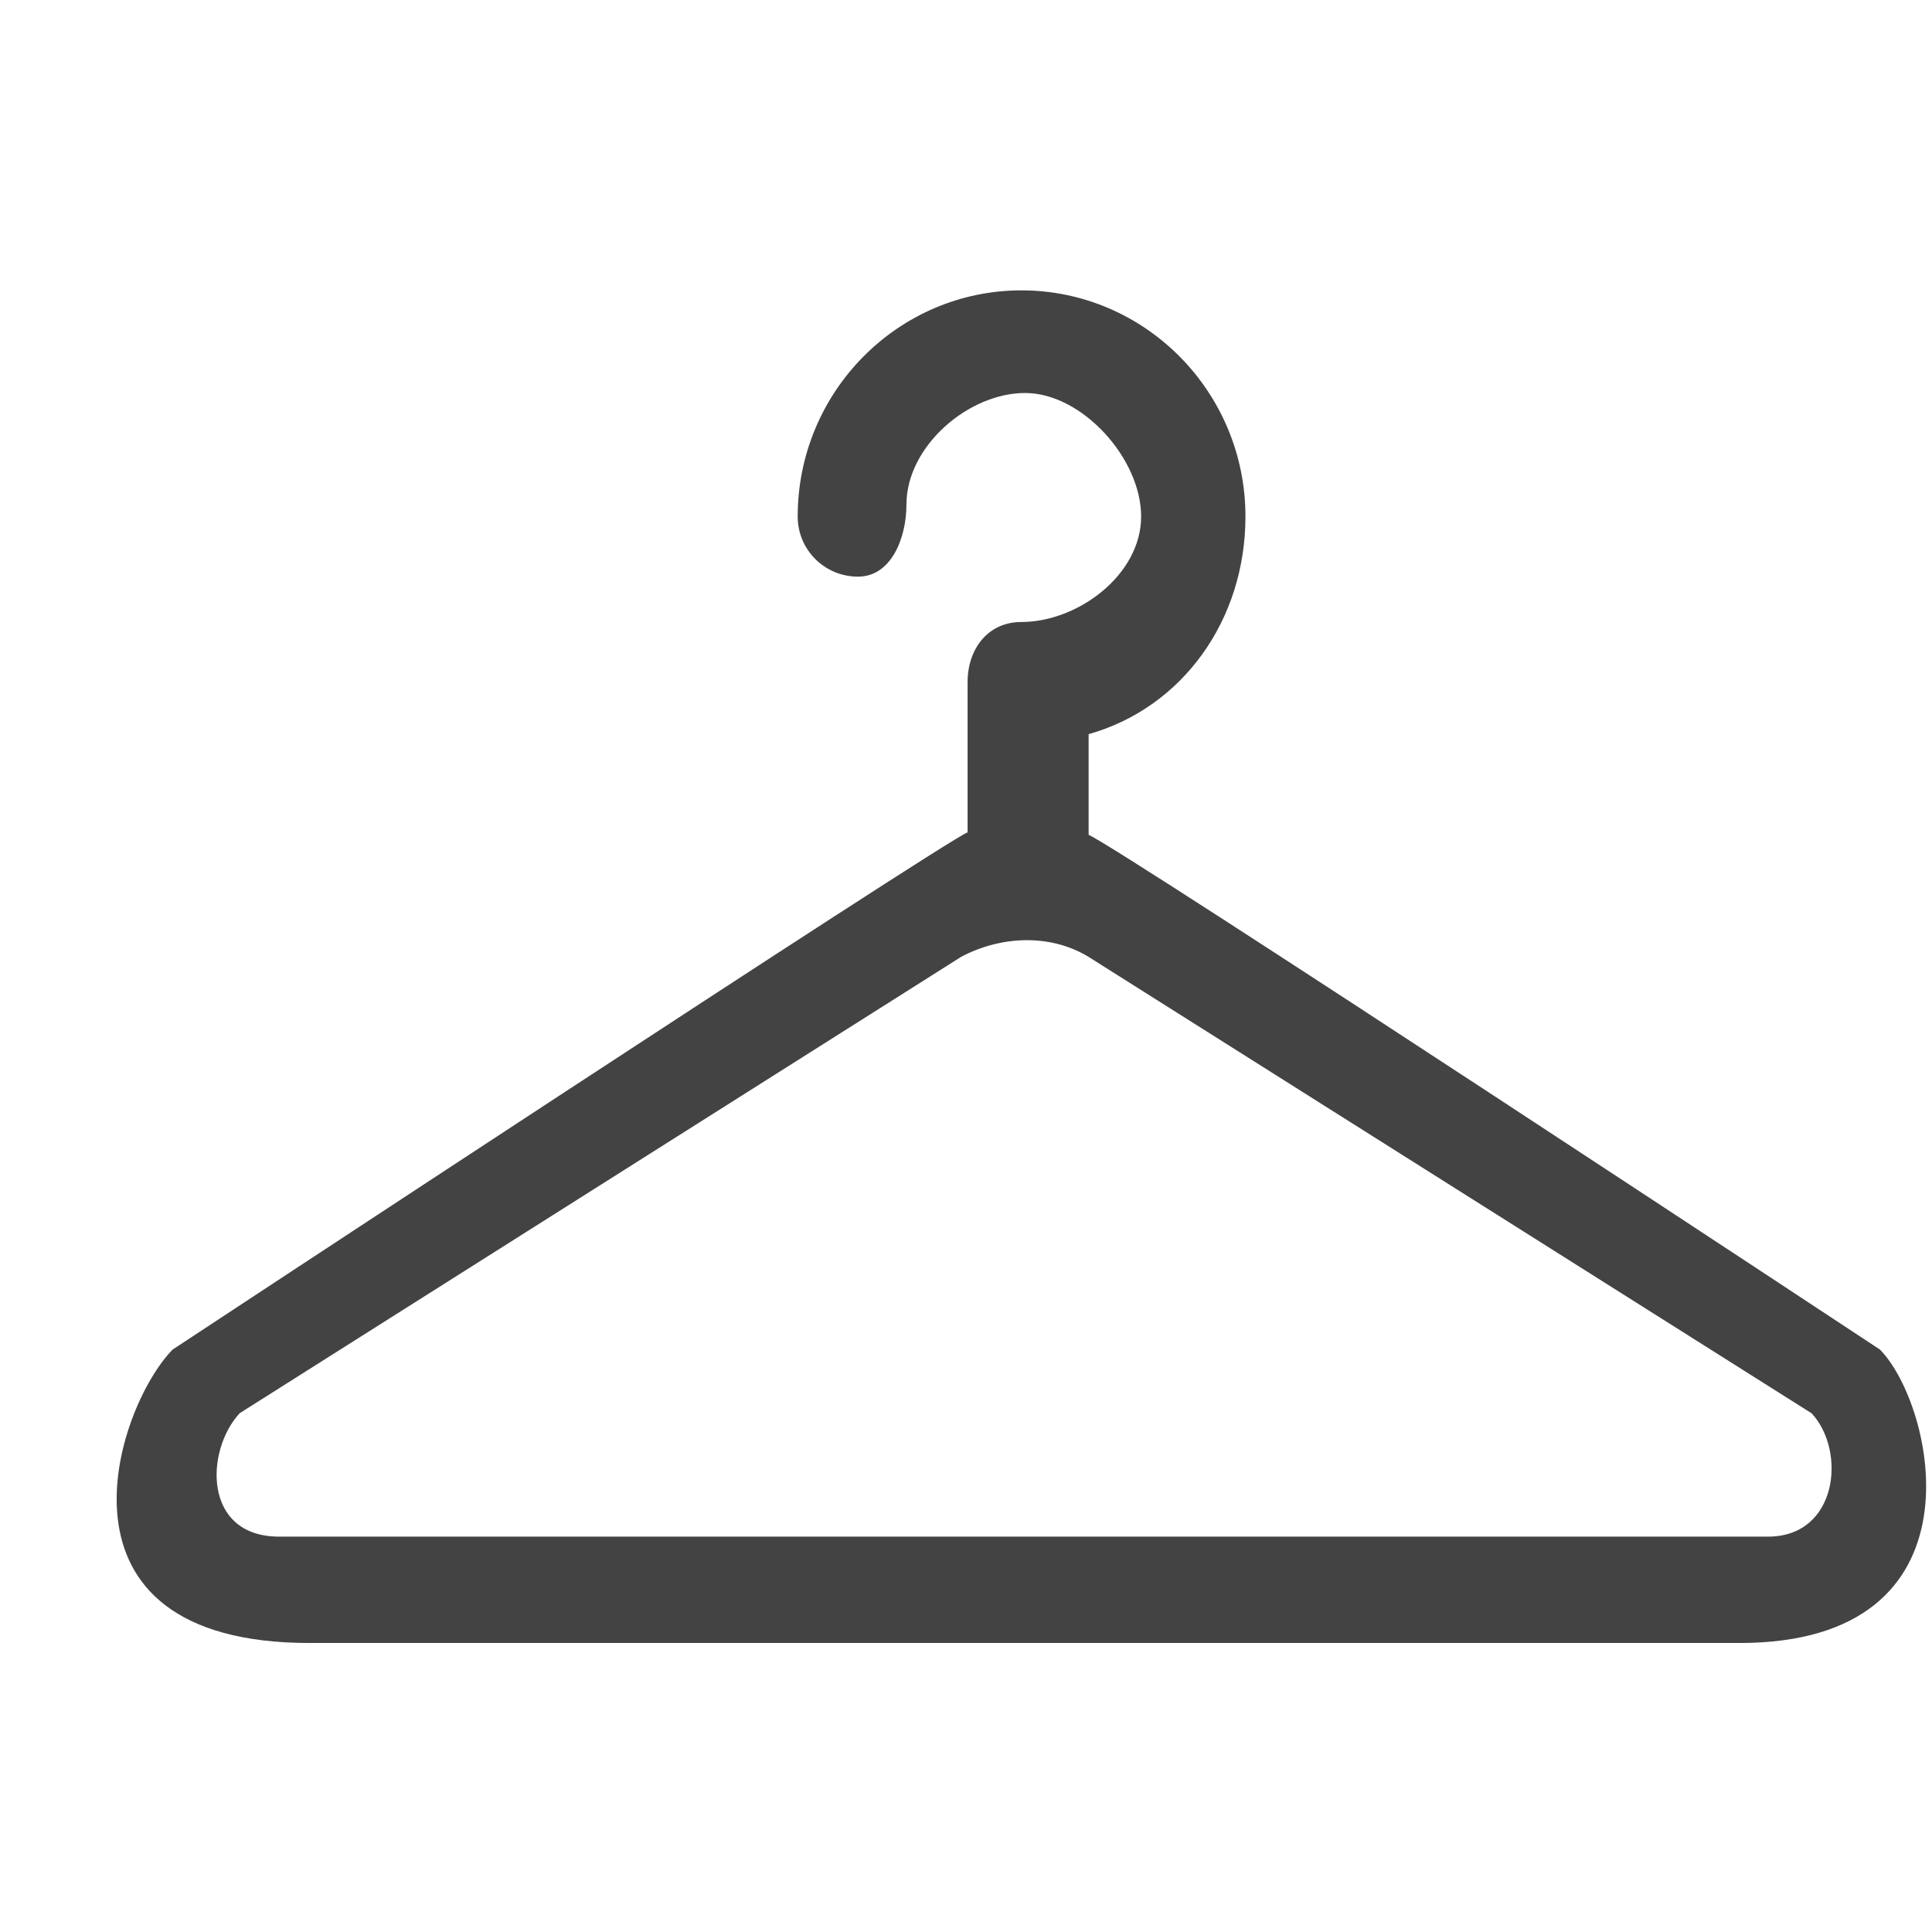
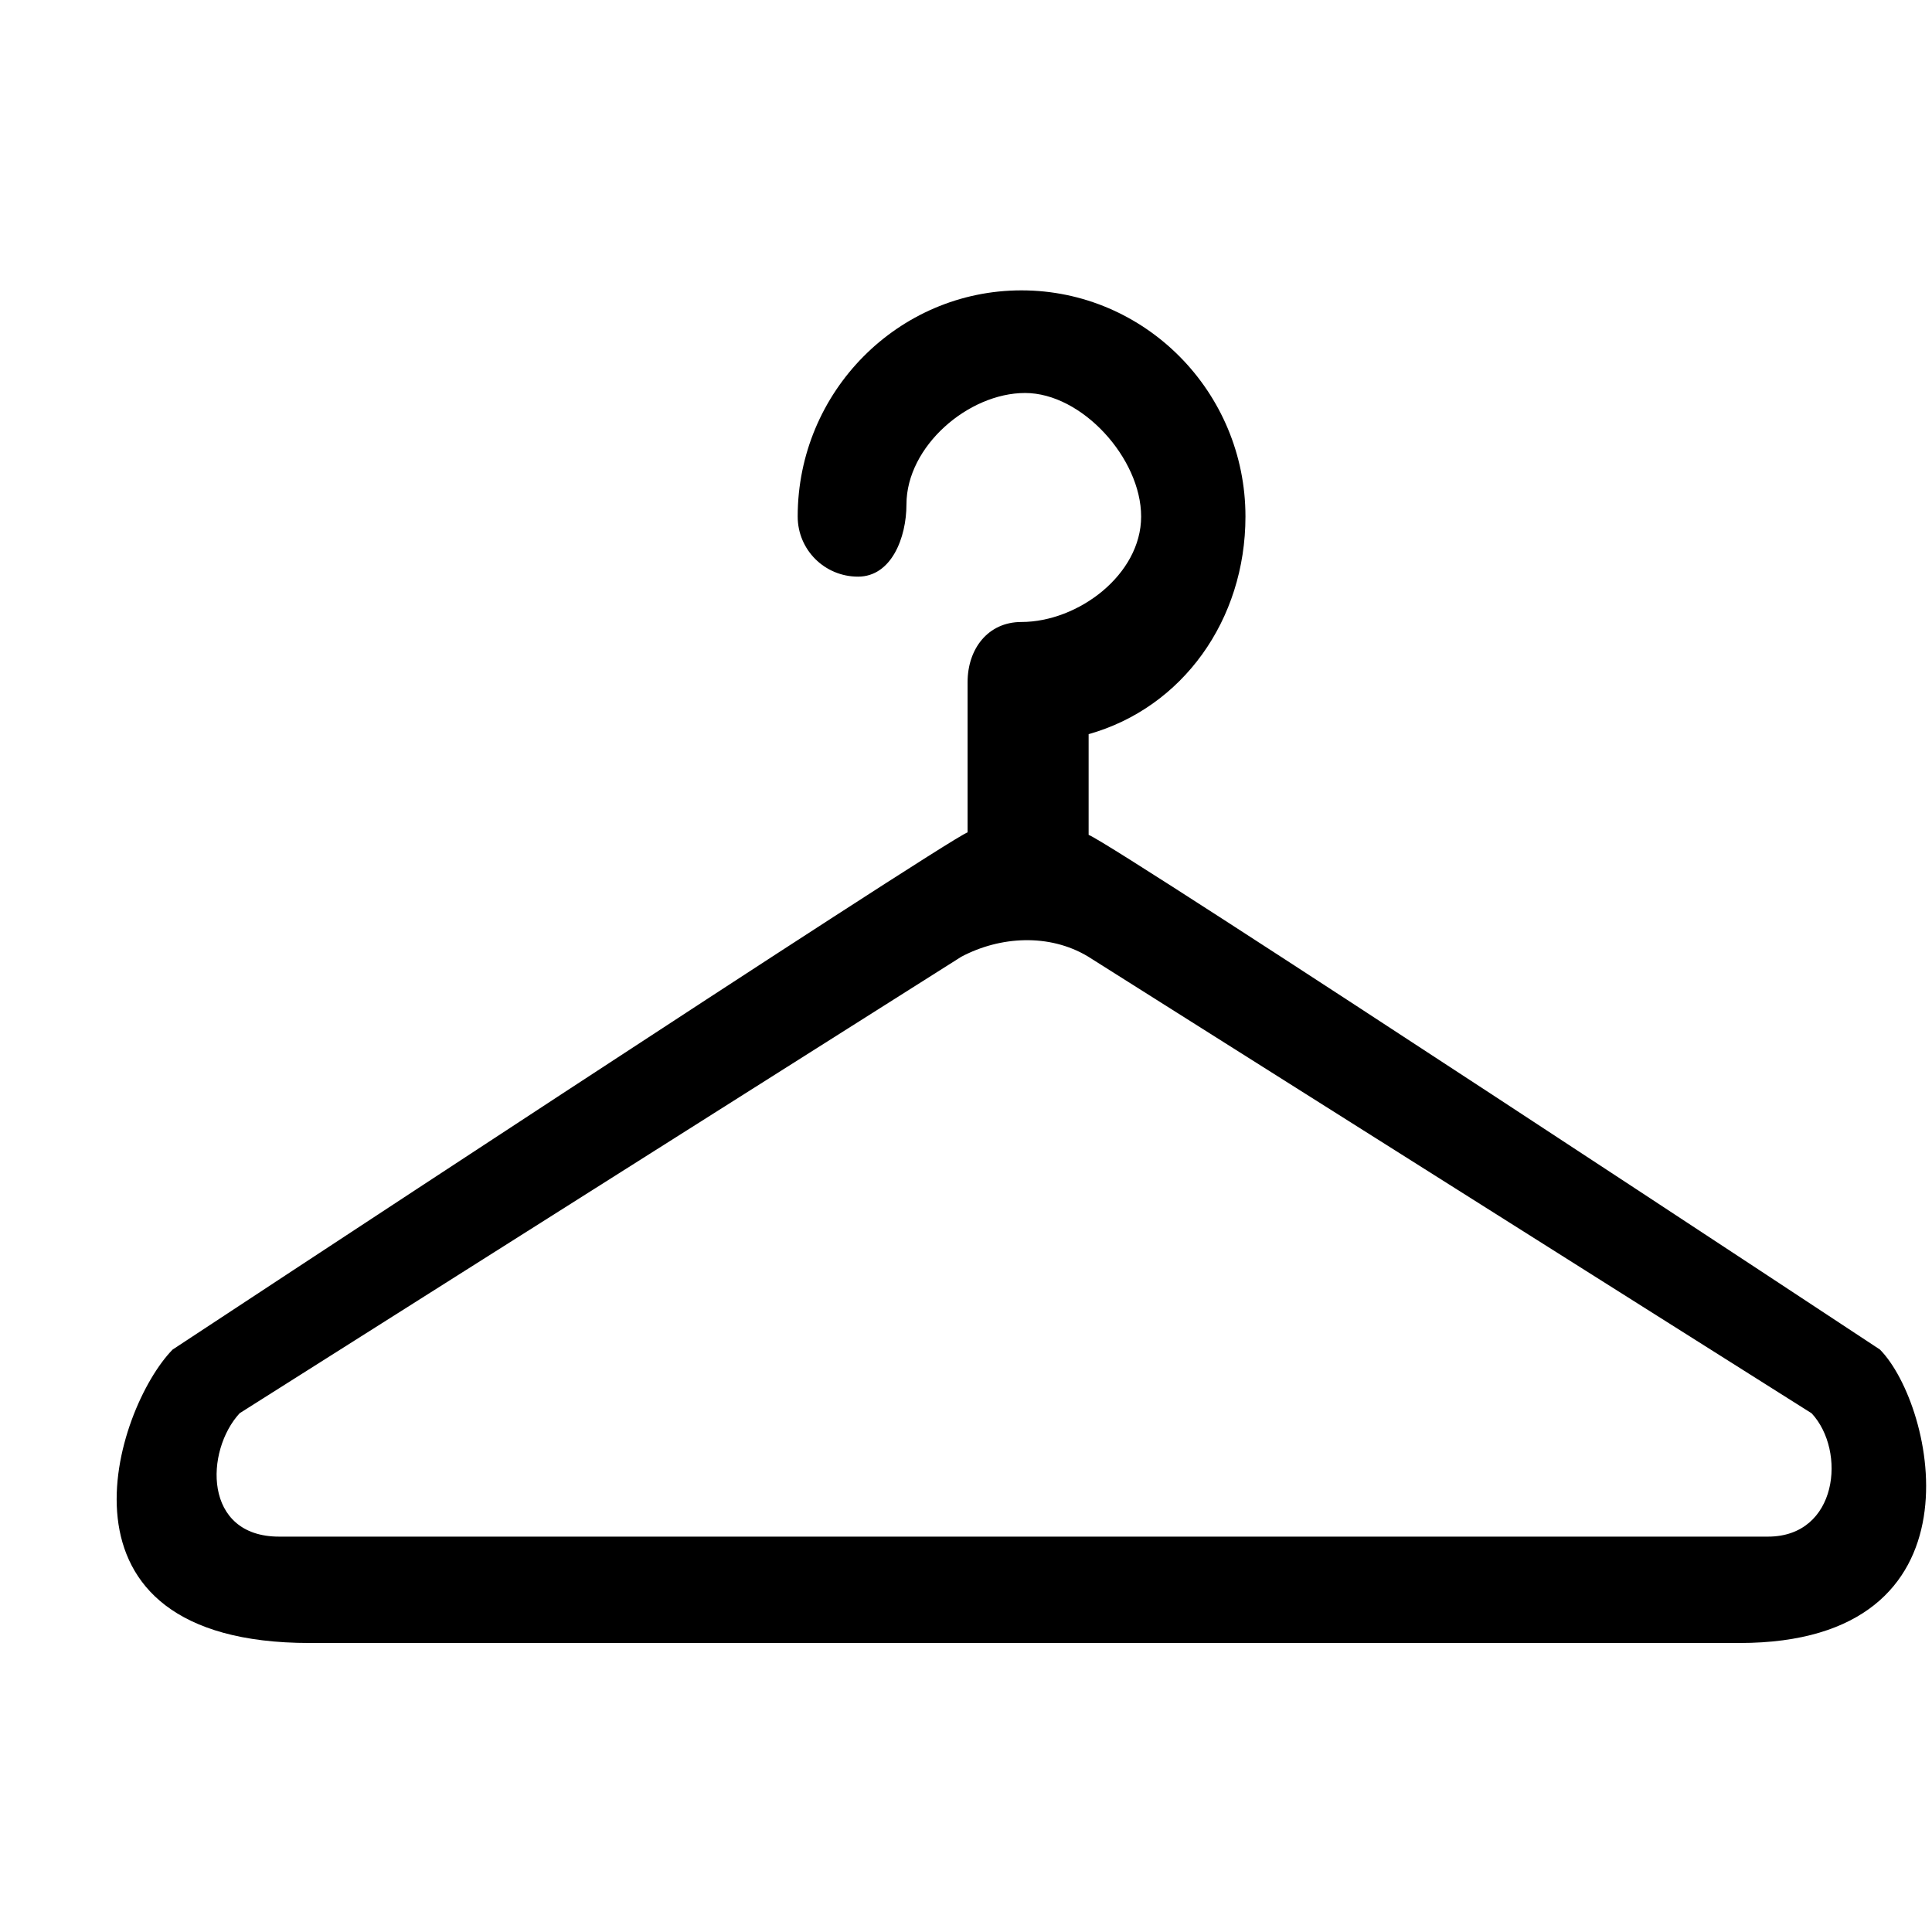
- <svg xmlns="http://www.w3.org/2000/svg" width="800px" height="800px" viewBox="0 -0.5 17 17" version="1.1" class="si-glyph si-glyph-hanger">
-   <defs>
- 
- </defs>
-   <g stroke="none" stroke-width="1" fill="none" fill-rule="evenodd">
-     <path d="M16.542,11.375 C16.542,11.375 9.841,6.953 9.579,6.846 L9.579,5.96 C10.406,5.727 10.959,4.955 10.959,4.045 C10.959,2.947 10.074,2.055 8.988,2.055 C7.902,2.055 7.019,2.948 7.019,4.045 C7.019,4.338 7.256,4.574 7.55,4.574 C7.843,4.574 7.976,4.232 7.976,3.939 C7.976,3.427 8.521,2.958 9.02,2.958 C9.52,2.958 10.041,3.533 10.041,4.045 C10.041,4.556 9.487,4.973 8.987,4.973 C8.693,4.973 8.514,5.21 8.514,5.502 L8.514,6.824 C8.316,6.897 1.519,11.375 1.519,11.375 C1.016,11.888 0.331,13.957 2.725,13.957 L15.306,13.957 C17.5,13.957 17.023,11.863 16.542,11.375 L16.542,11.375 Z M15.557,13.021 L2.456,13.021 C1.785,13.021 1.804,12.265 2.109,11.935 L8.458,7.919 C8.801,7.737 9.232,7.713 9.571,7.915 L15.941,11.936 C16.248,12.266 16.172,13.021 15.557,13.021 L15.557,13.021 Z" fill="#434343" class="si-glyph-fill">
- 
- </path>
-   </g>
+ <svg xmlns="http://www.w3.org/2000/svg" width="100px" height="100px" viewBox="0 -0.5 17 17" version="1.1" fill="#000000">
+   <path d="M16.542,11.375 C16.542,11.375 9.841,6.953 9.579,6.846 L9.579,5.96 C10.406,5.727 10.959,4.955 10.959,4.045 C10.959,2.947 10.074,2.055 8.988,2.055 C7.902,2.055 7.019,2.948 7.019,4.045 C7.019,4.338 7.256,4.574 7.55,4.574 C7.843,4.574 7.976,4.232 7.976,3.939 C7.976,3.427 8.521,2.958 9.02,2.958 C9.52,2.958 10.041,3.533 10.041,4.045 C10.041,4.556 9.487,4.973 8.987,4.973 C8.693,4.973 8.514,5.21 8.514,5.502 L8.514,6.824 C8.316,6.897 1.519,11.375 1.519,11.375 C1.016,11.888 0.331,13.957 2.725,13.957 L15.306,13.957 C17.5,13.957 17.023,11.863 16.542,11.375 L16.542,11.375 Z M15.557,13.021 L2.456,13.021 C1.785,13.021 1.804,12.265 2.109,11.935 L8.458,7.919 C8.801,7.737 9.232,7.713 9.571,7.915 L15.941,11.936 C16.248,12.266 16.172,13.021 15.557,13.021 L15.557,13.021 Z" />
</svg>
